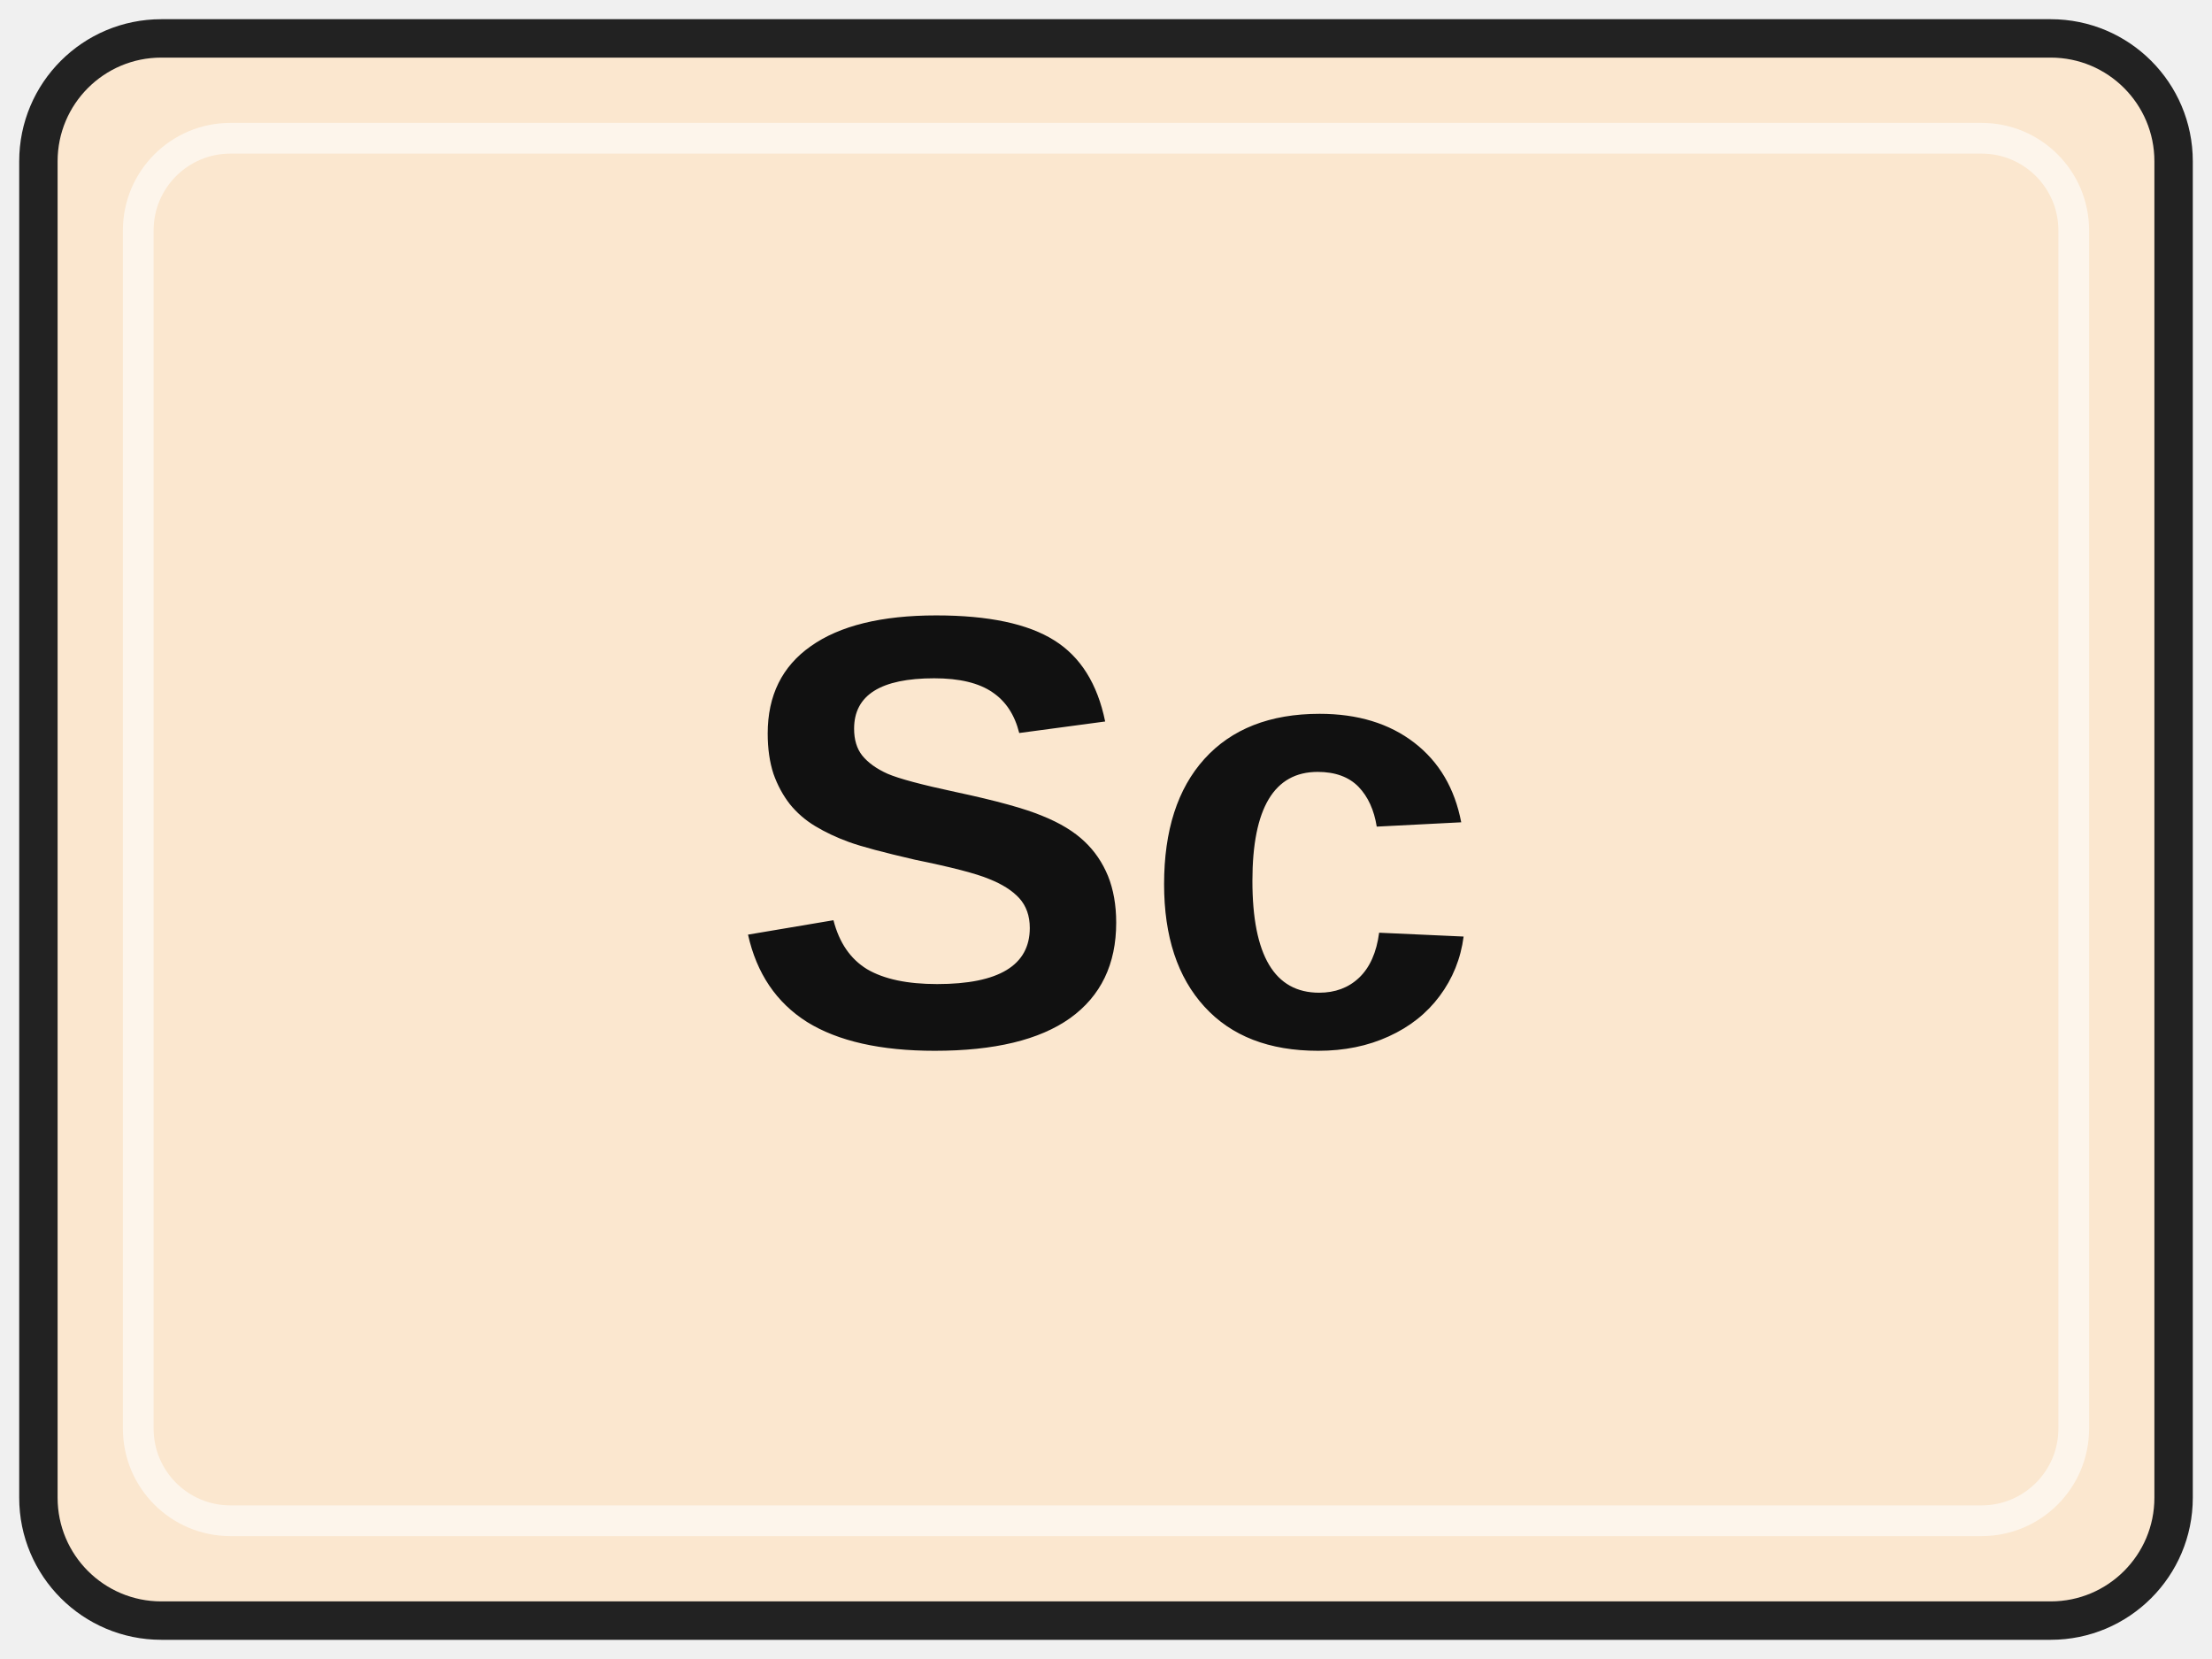
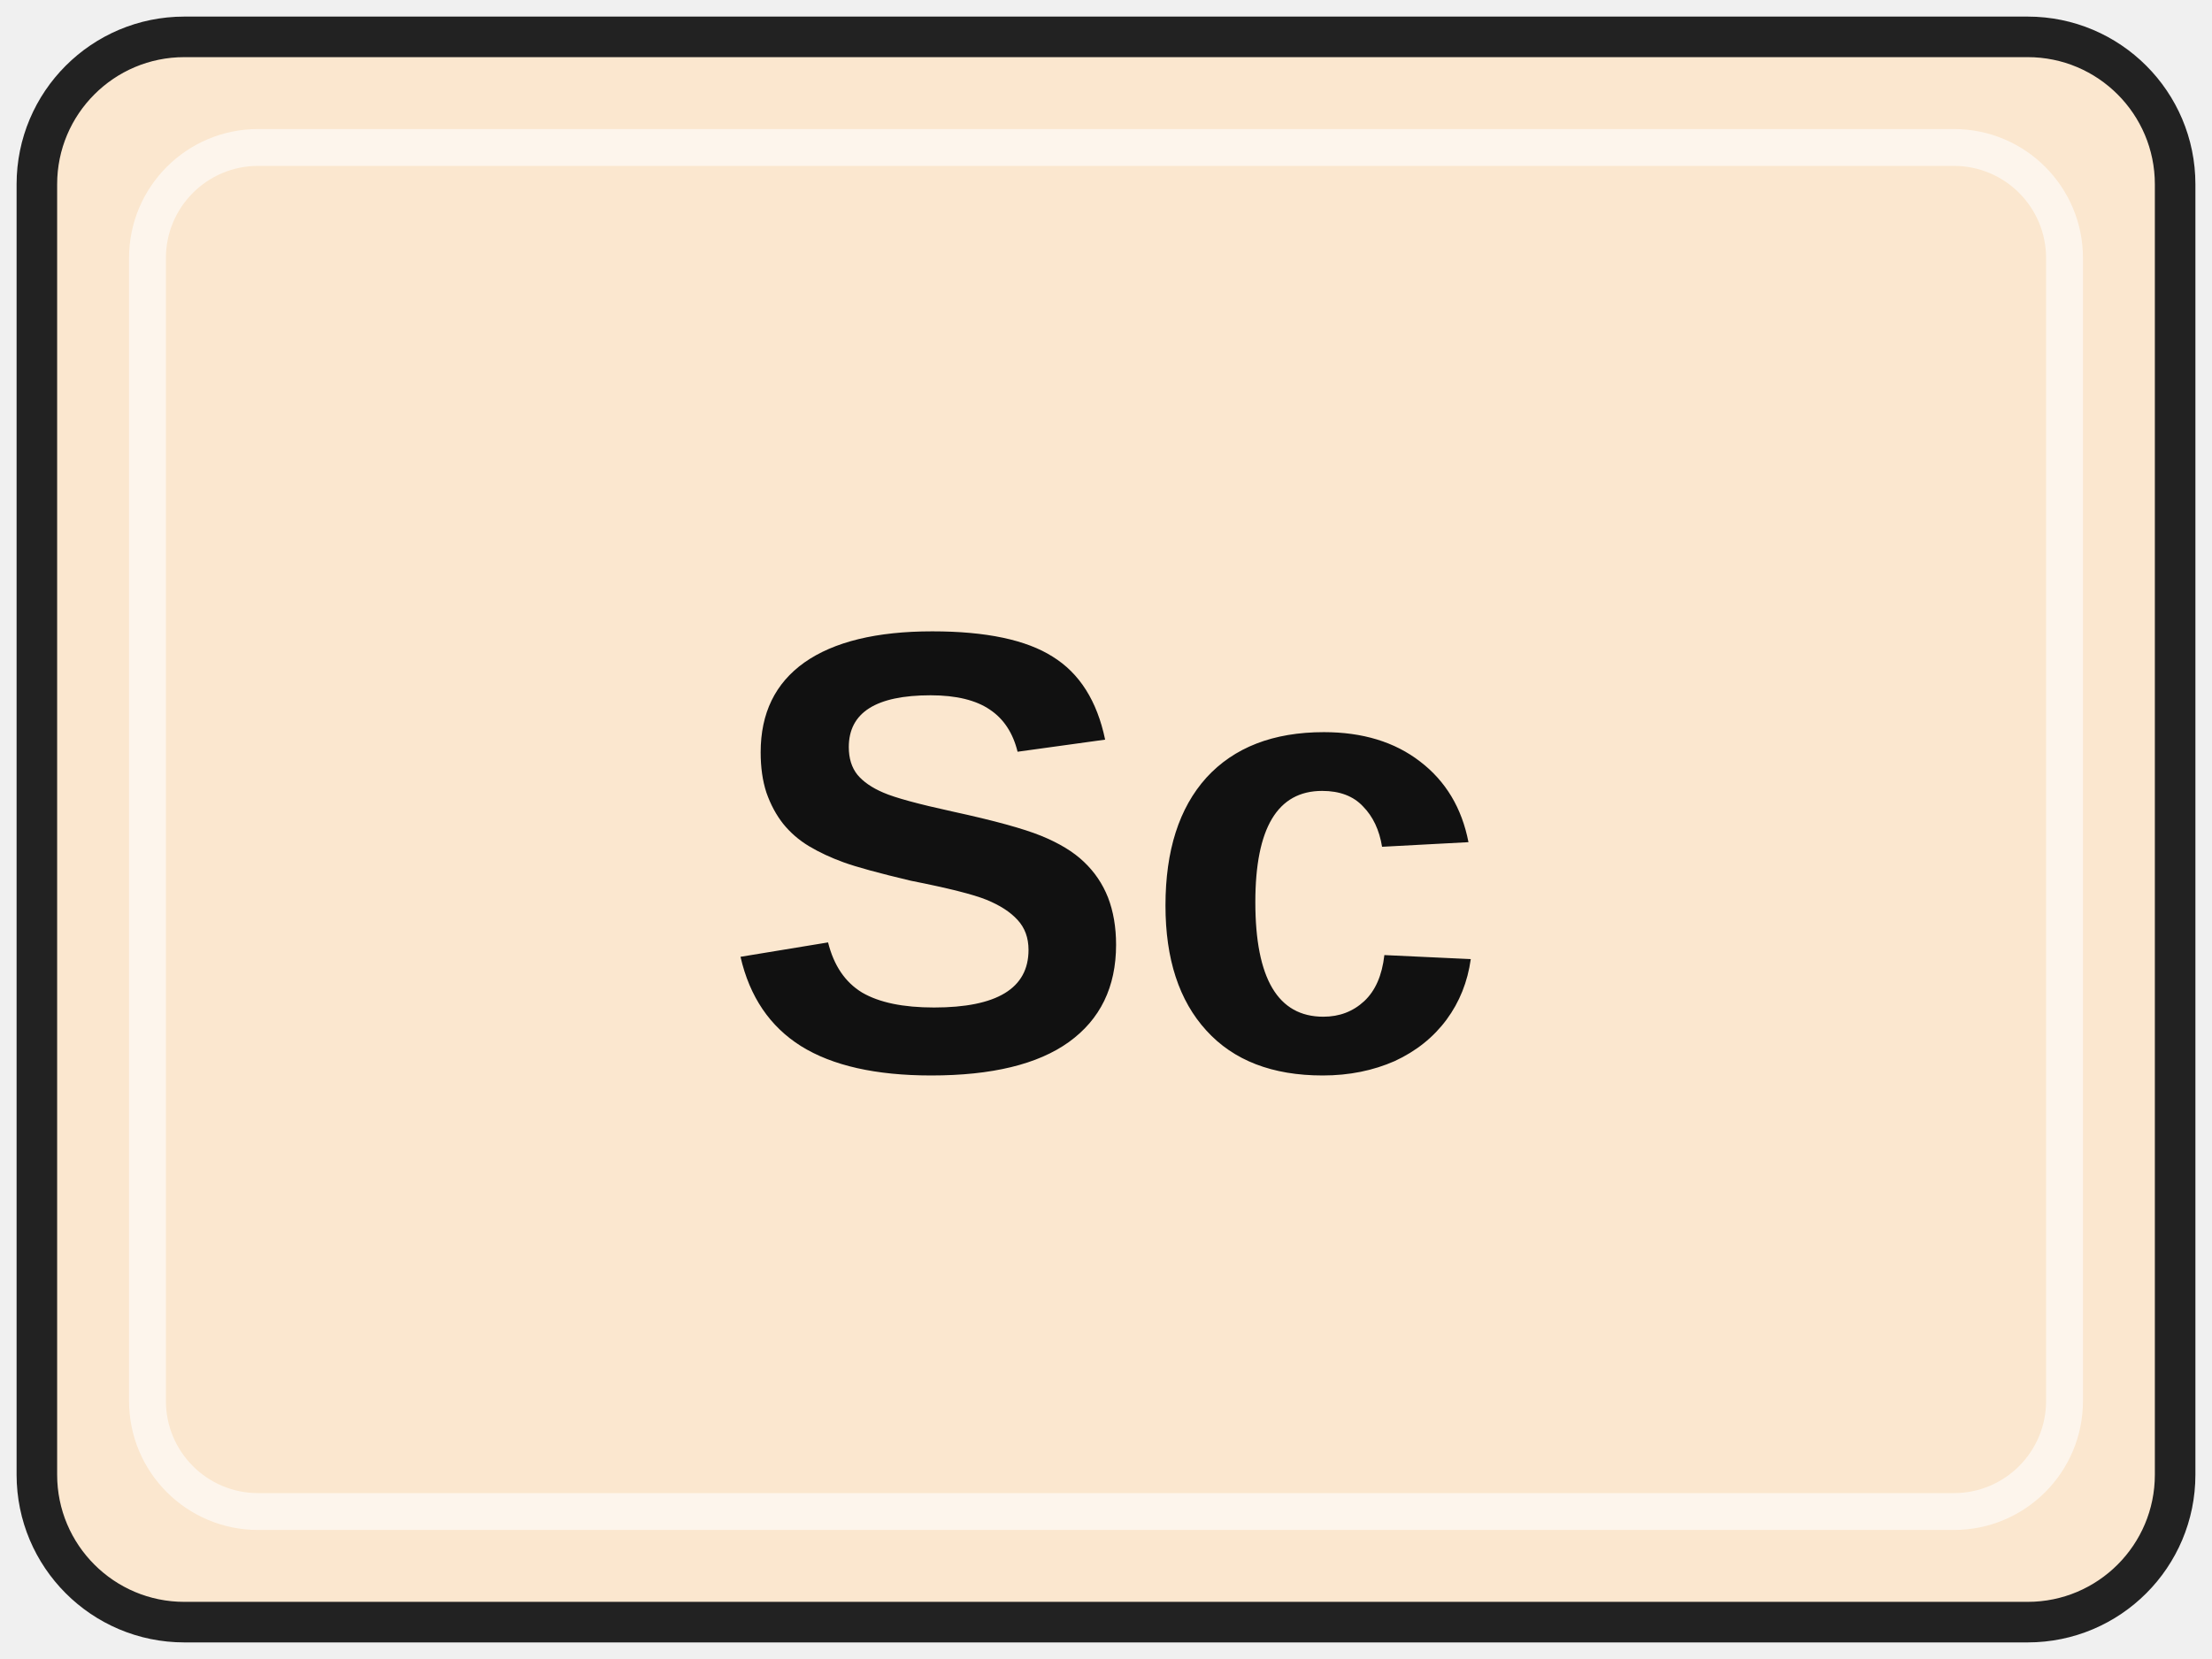
- <svg xmlns="http://www.w3.org/2000/svg" width="72" height="54" viewBox="0 0 72 54" role="img" aria-labelledby="title desc">
-   <rect x="1.25" y="1.25" width="69.5" height="51.5" rx="4" fill="#FBE7CF" stroke="#222222" stroke-width="1.25" />
-   <rect x="4.5" y="4.5" width="63" height="45" rx="3" fill="none" stroke="#FFFFFF" stroke-opacity="0.58" />
-   <text x="36" y="34" text-anchor="middle" font-family="Arial, Helvetica, sans-serif" font-size="20" font-weight="700" fill="#111111">Sc</text>
+ <svg xmlns="http://www.w3.org/2000/svg" width="60" height="45" viewBox="0 0 60 45" role="img" aria-labelledby="title desc">
+   <rect x="1" y="1" width="58" height="43" rx="4" fill="#FBE7CF" stroke="#222222" stroke-width="1.1" />
+   <rect x="4" y="4" width="52" height="37" rx="3" fill="none" stroke="#FFFFFF" stroke-opacity="0.6" />
+   <text x="30" y="29" text-anchor="middle" font-family="Arial, Helvetica, sans-serif" font-size="17" font-weight="700" fill="#111111">Sc</text>
</svg>
